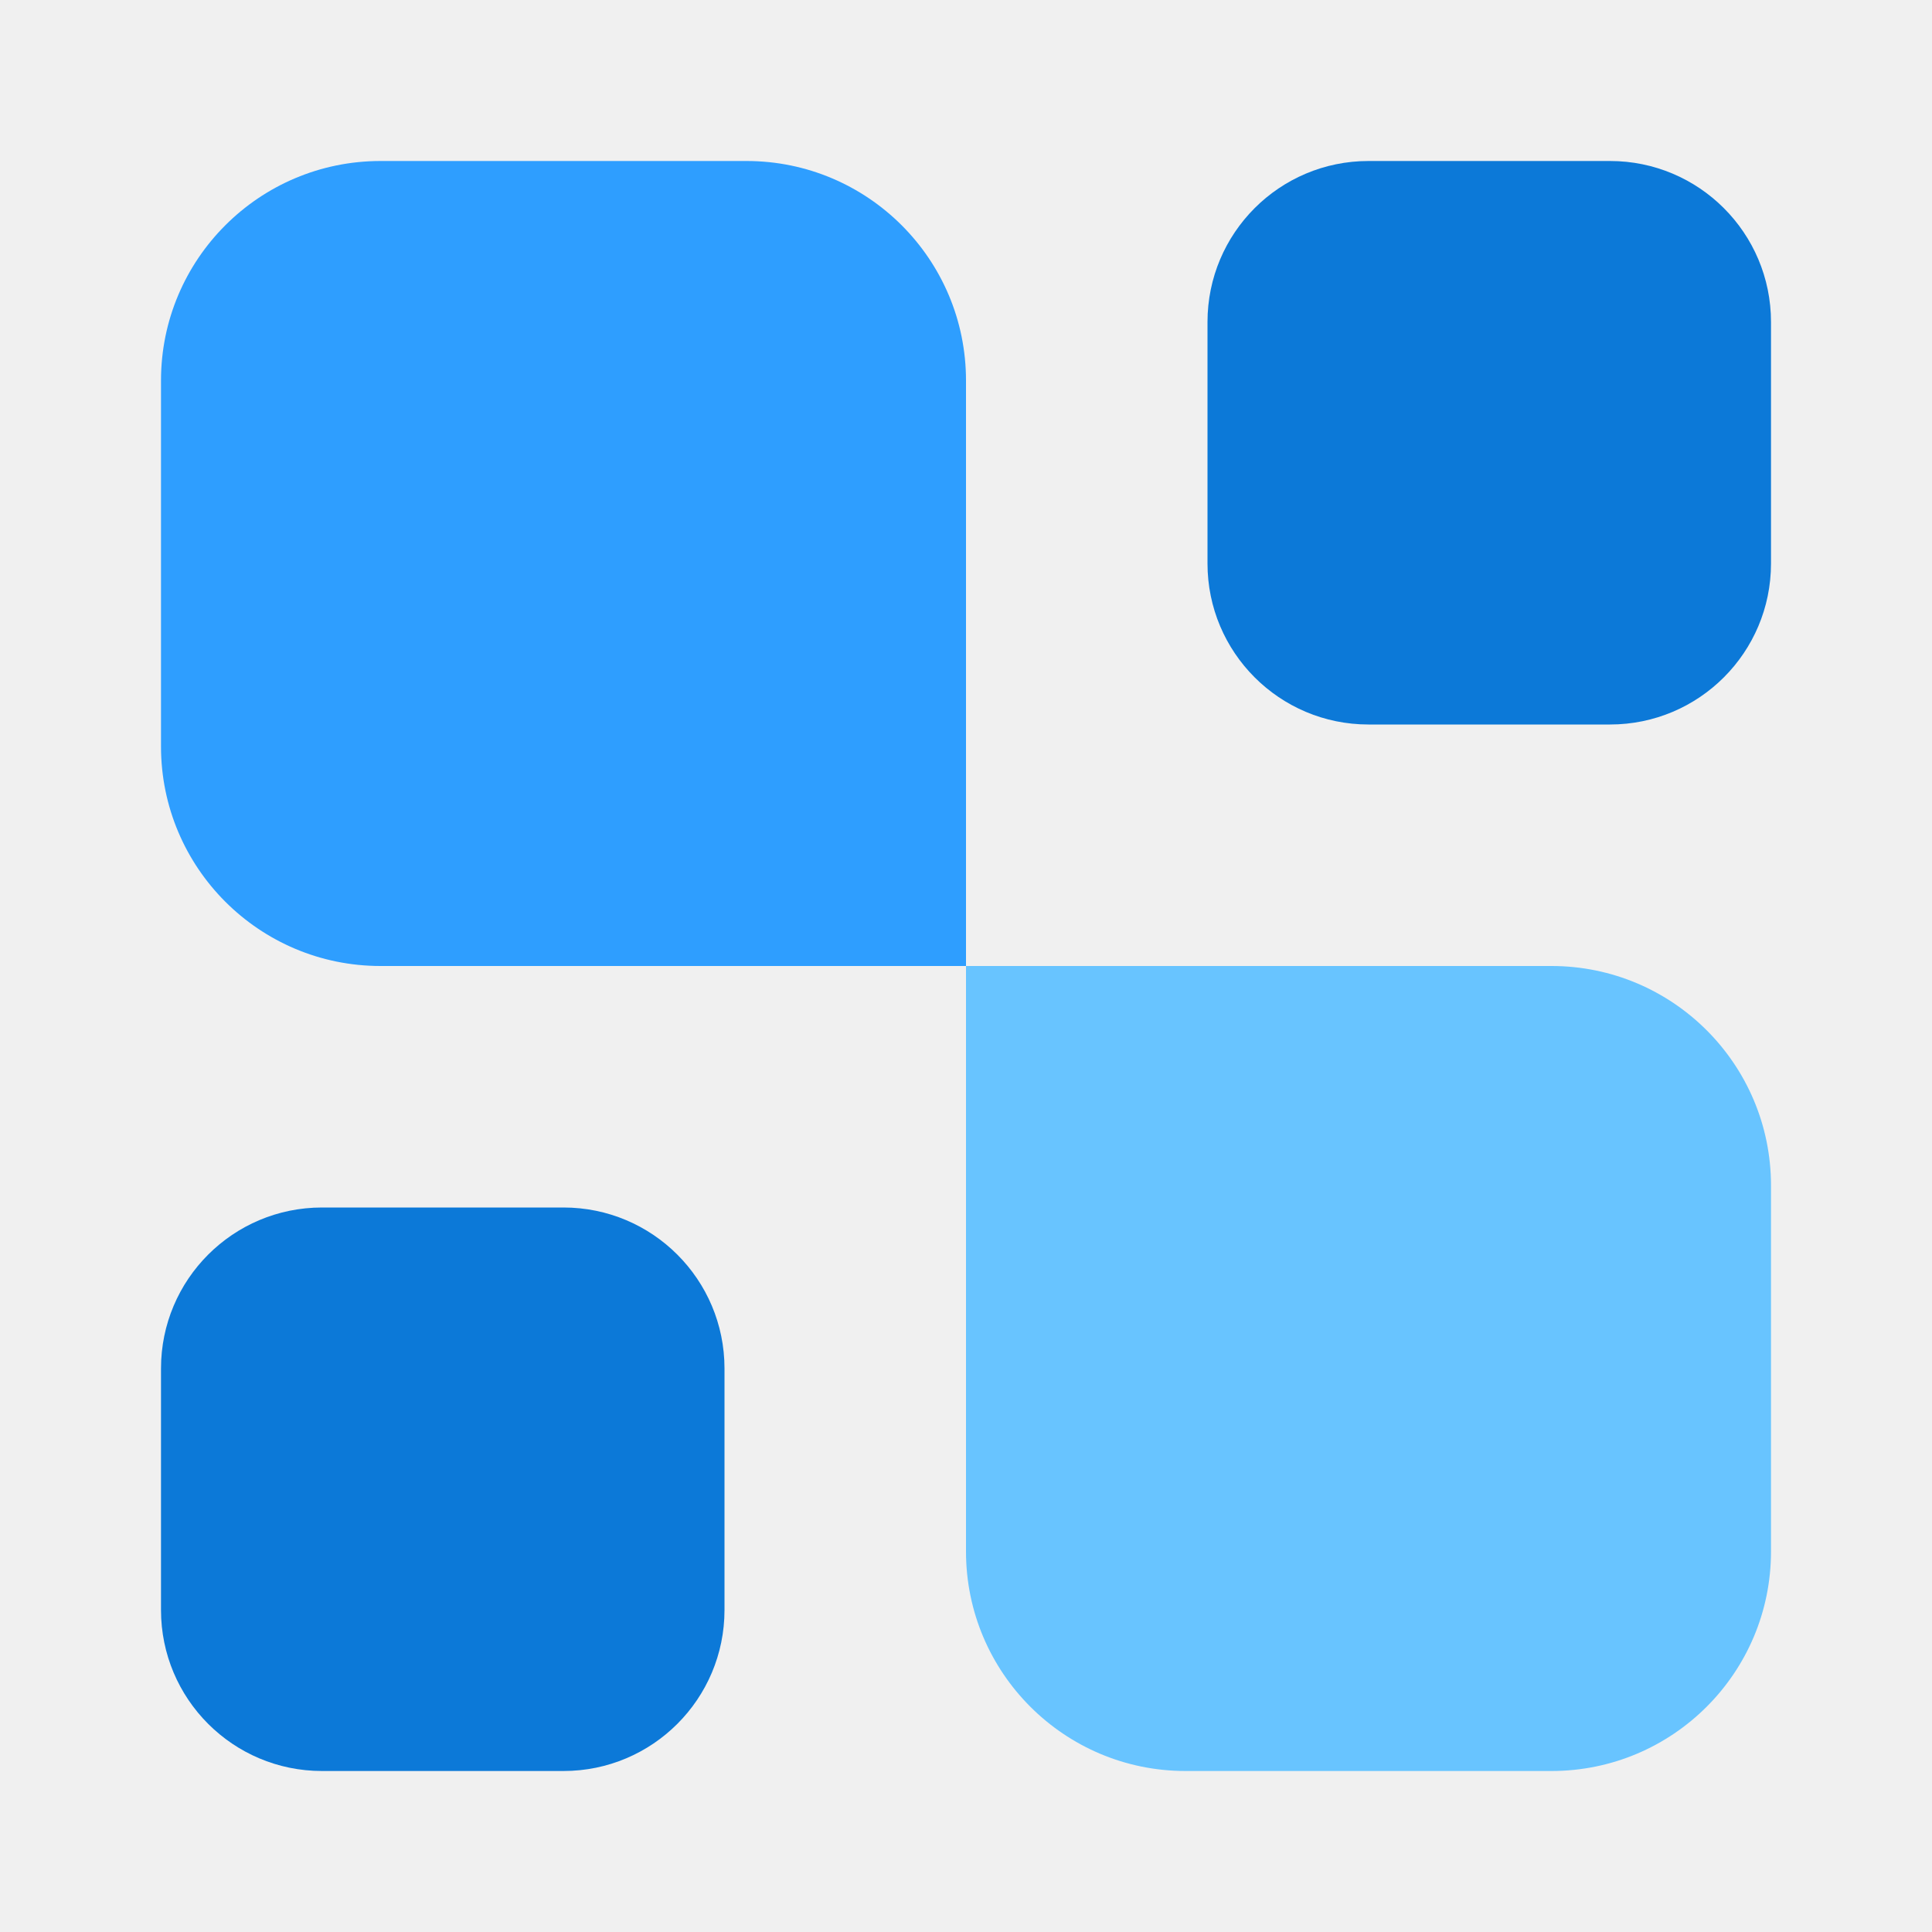
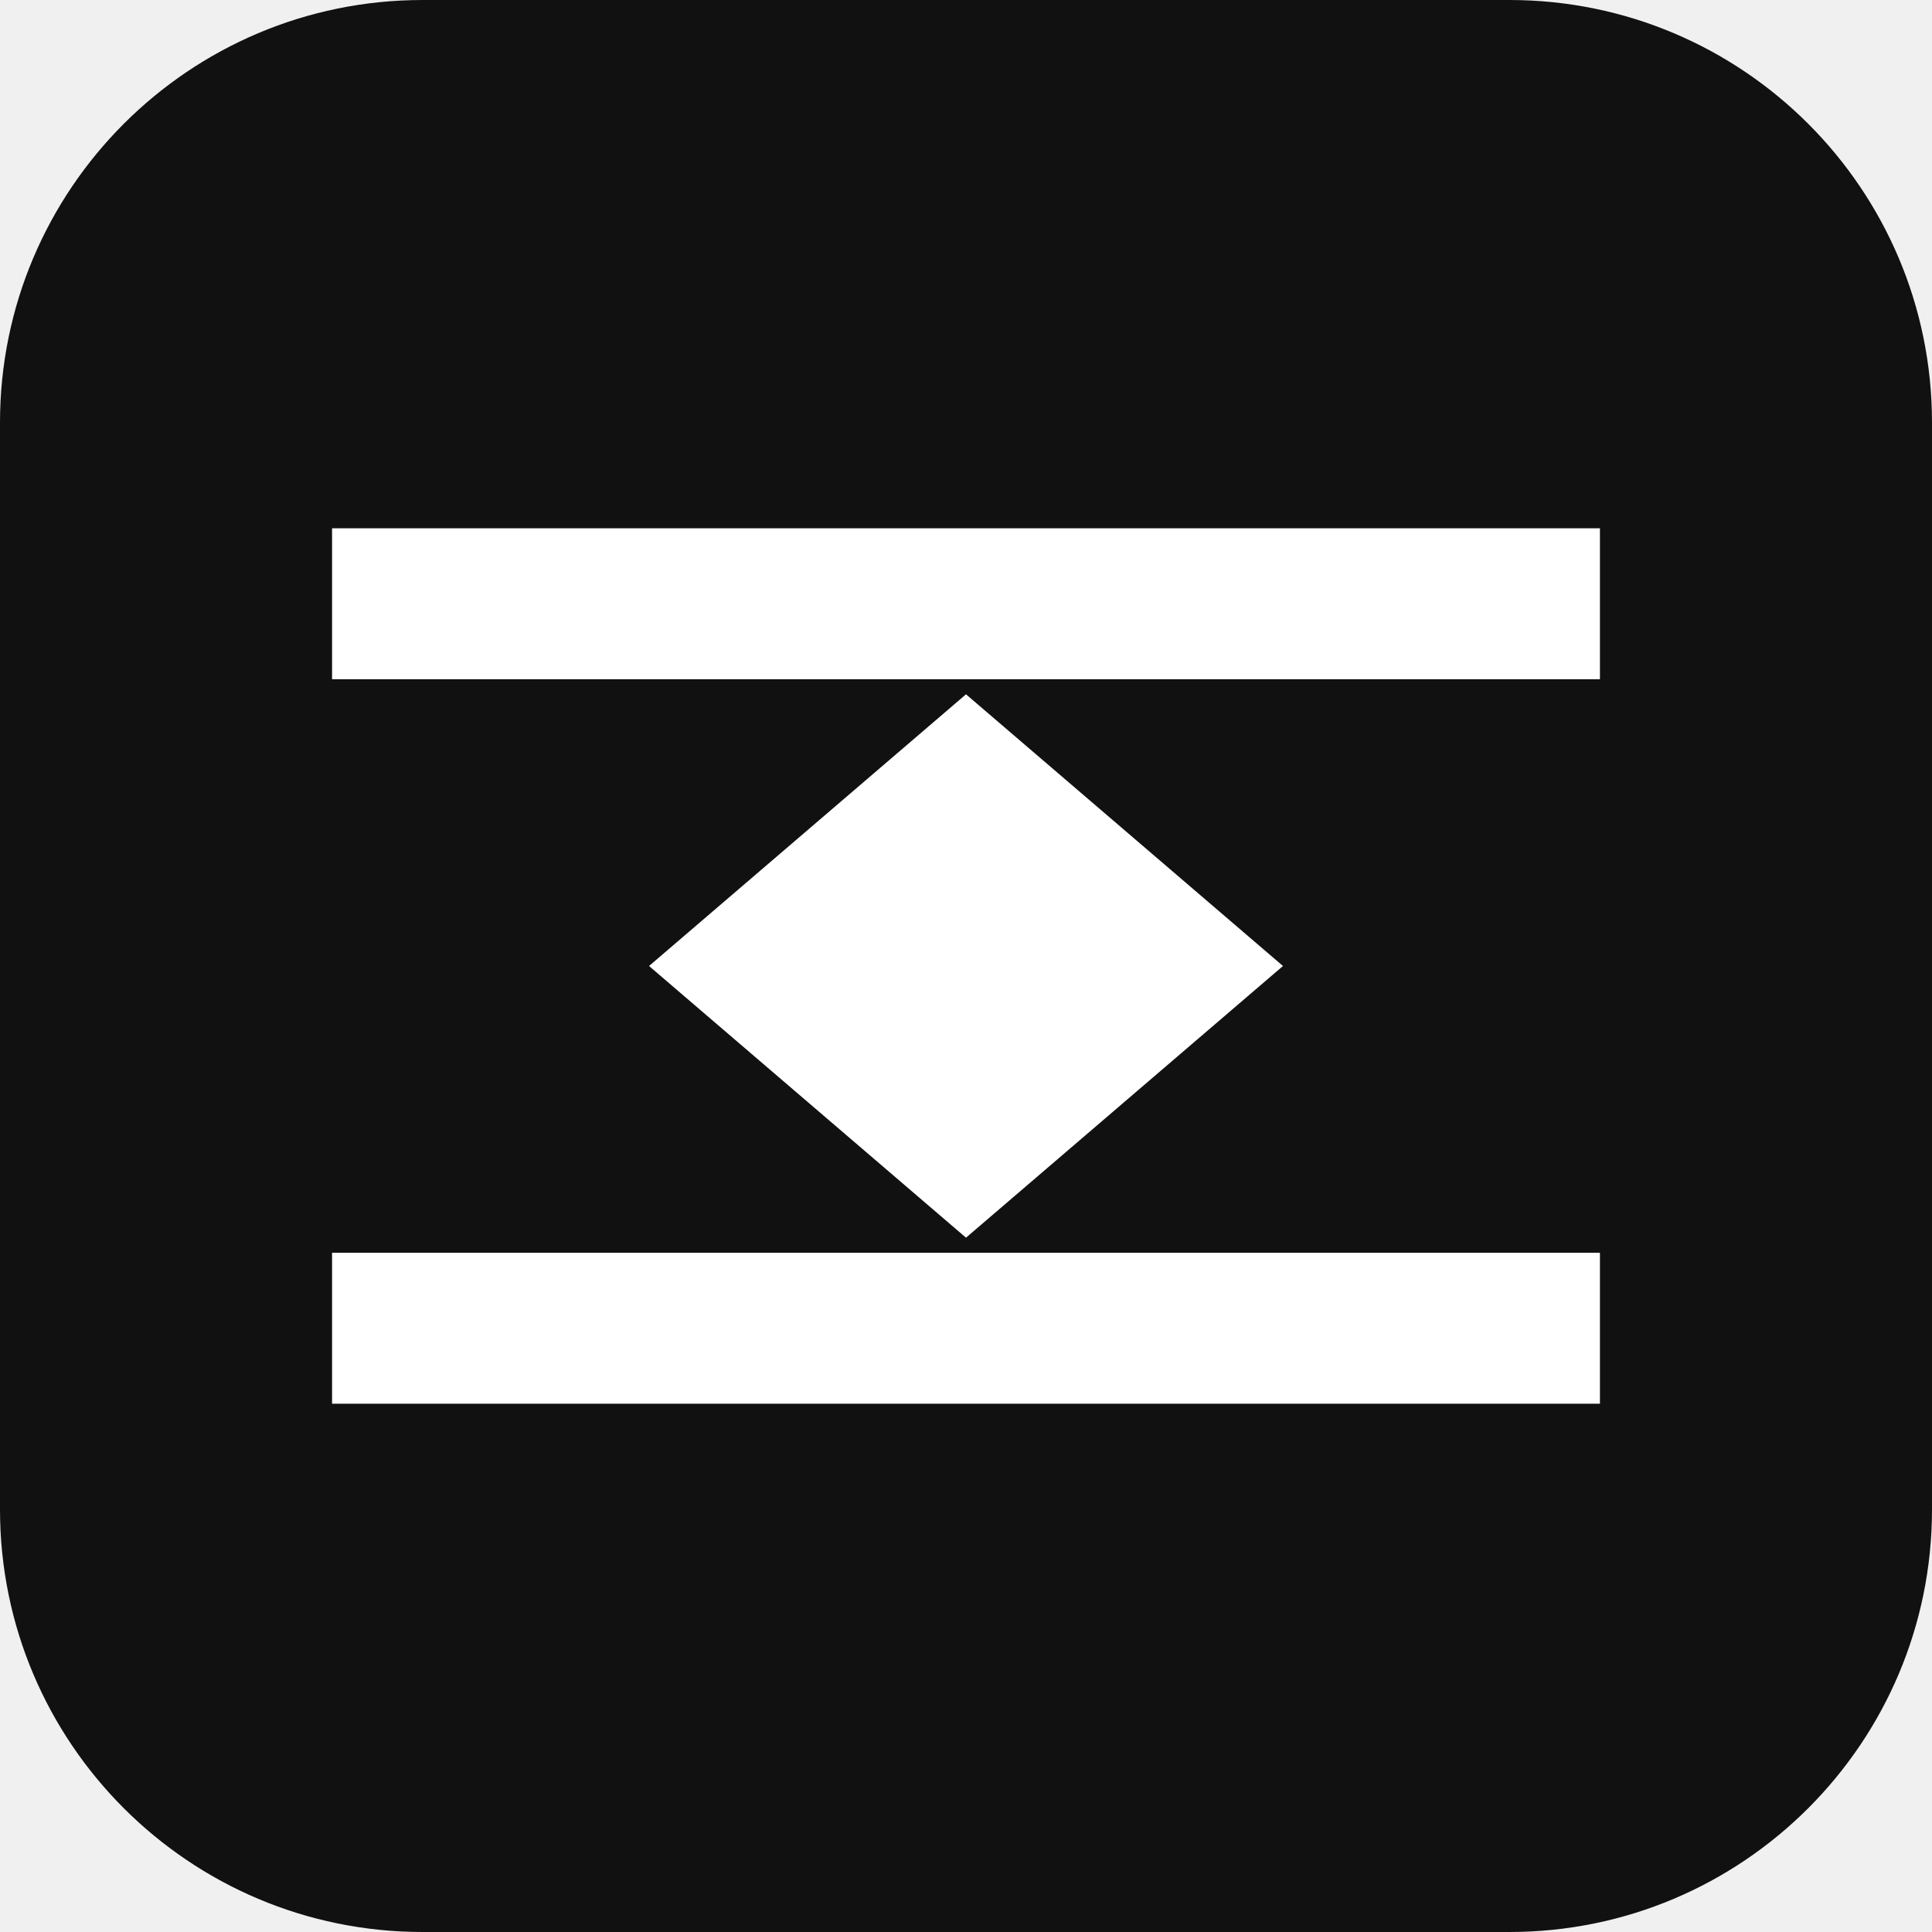
- <svg xmlns="http://www.w3.org/2000/svg" width="24" height="24" viewBox="0 0 24 24" fill="none">
-   <path d="M22 19.273C22 20.779 20.779 22 19.273 22H14.727C13.221 22 12 20.779 12 19.273V12H19.273C20.779 12 22 13.221 22 14.727V19.273Z" fill="#68C4FF" />
-   <path d="M20 2C21.105 2 22 2.895 22 4V7C22 8.105 21.105 9 20 9H17C15.895 9 15 8.105 15 7V4C15 2.895 15.895 2 17 2H20Z" fill="#0C79D8" />
-   <path d="M7 15C8.105 15 9 15.895 9 17V20C9 21.105 8.105 22 7 22H4C2.895 22 2 21.105 2 20V17C2 15.895 2.895 15 4 15H7Z" fill="#0C79D8" />
-   <path d="M12 12H4.727C3.221 12 2 10.779 2 9.273V4.727C2 3.221 3.221 2 4.727 2H9.273C10.779 2 12 3.221 12 4.727V12Z" fill="#2E9EFF" />
+ <svg xmlns="http://www.w3.org/2000/svg" viewBox="0 0 128 128" role="img" aria-label="Vector JPY Range">
+   <rect width="128" height="128" rx="28" fill="#111111" />
+   <path d="M27 40h74M27 88h74" fill="none" stroke="#ffffff" stroke-linecap="square" stroke-width="10" />
+   <path d="m43 64 21-18 21 18-21 18Z" fill="#ffffff" />
</svg>
